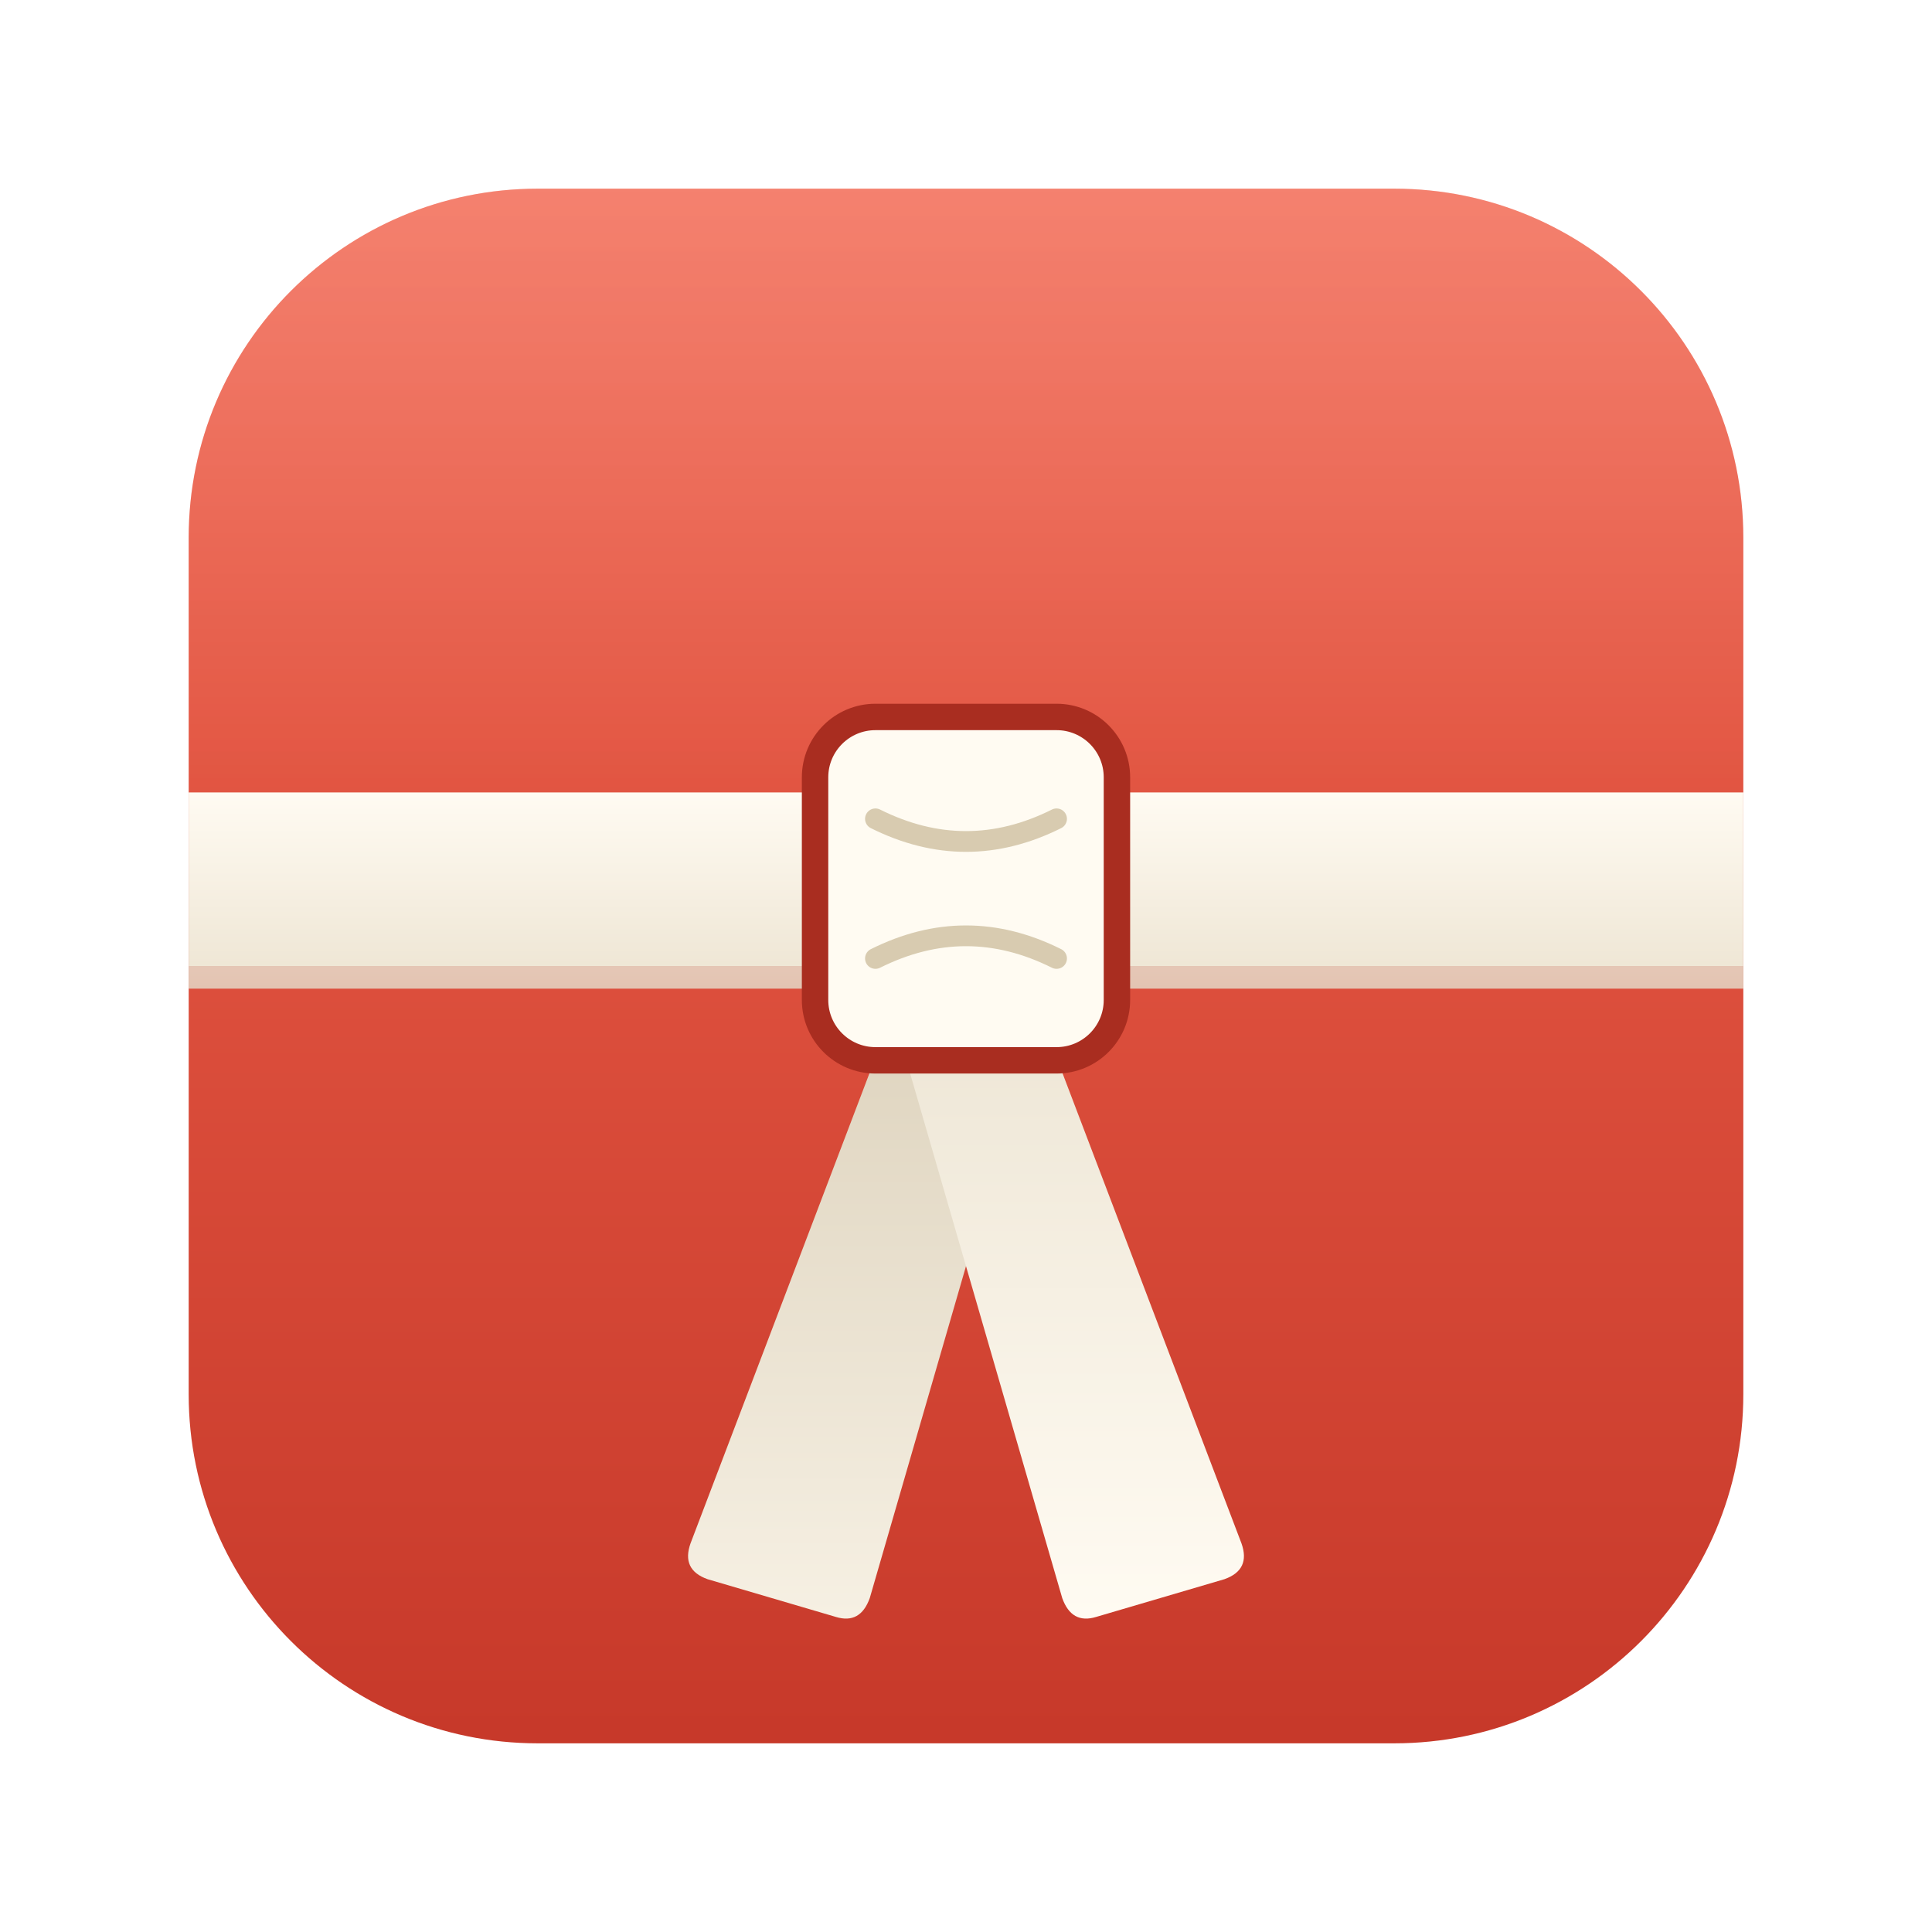
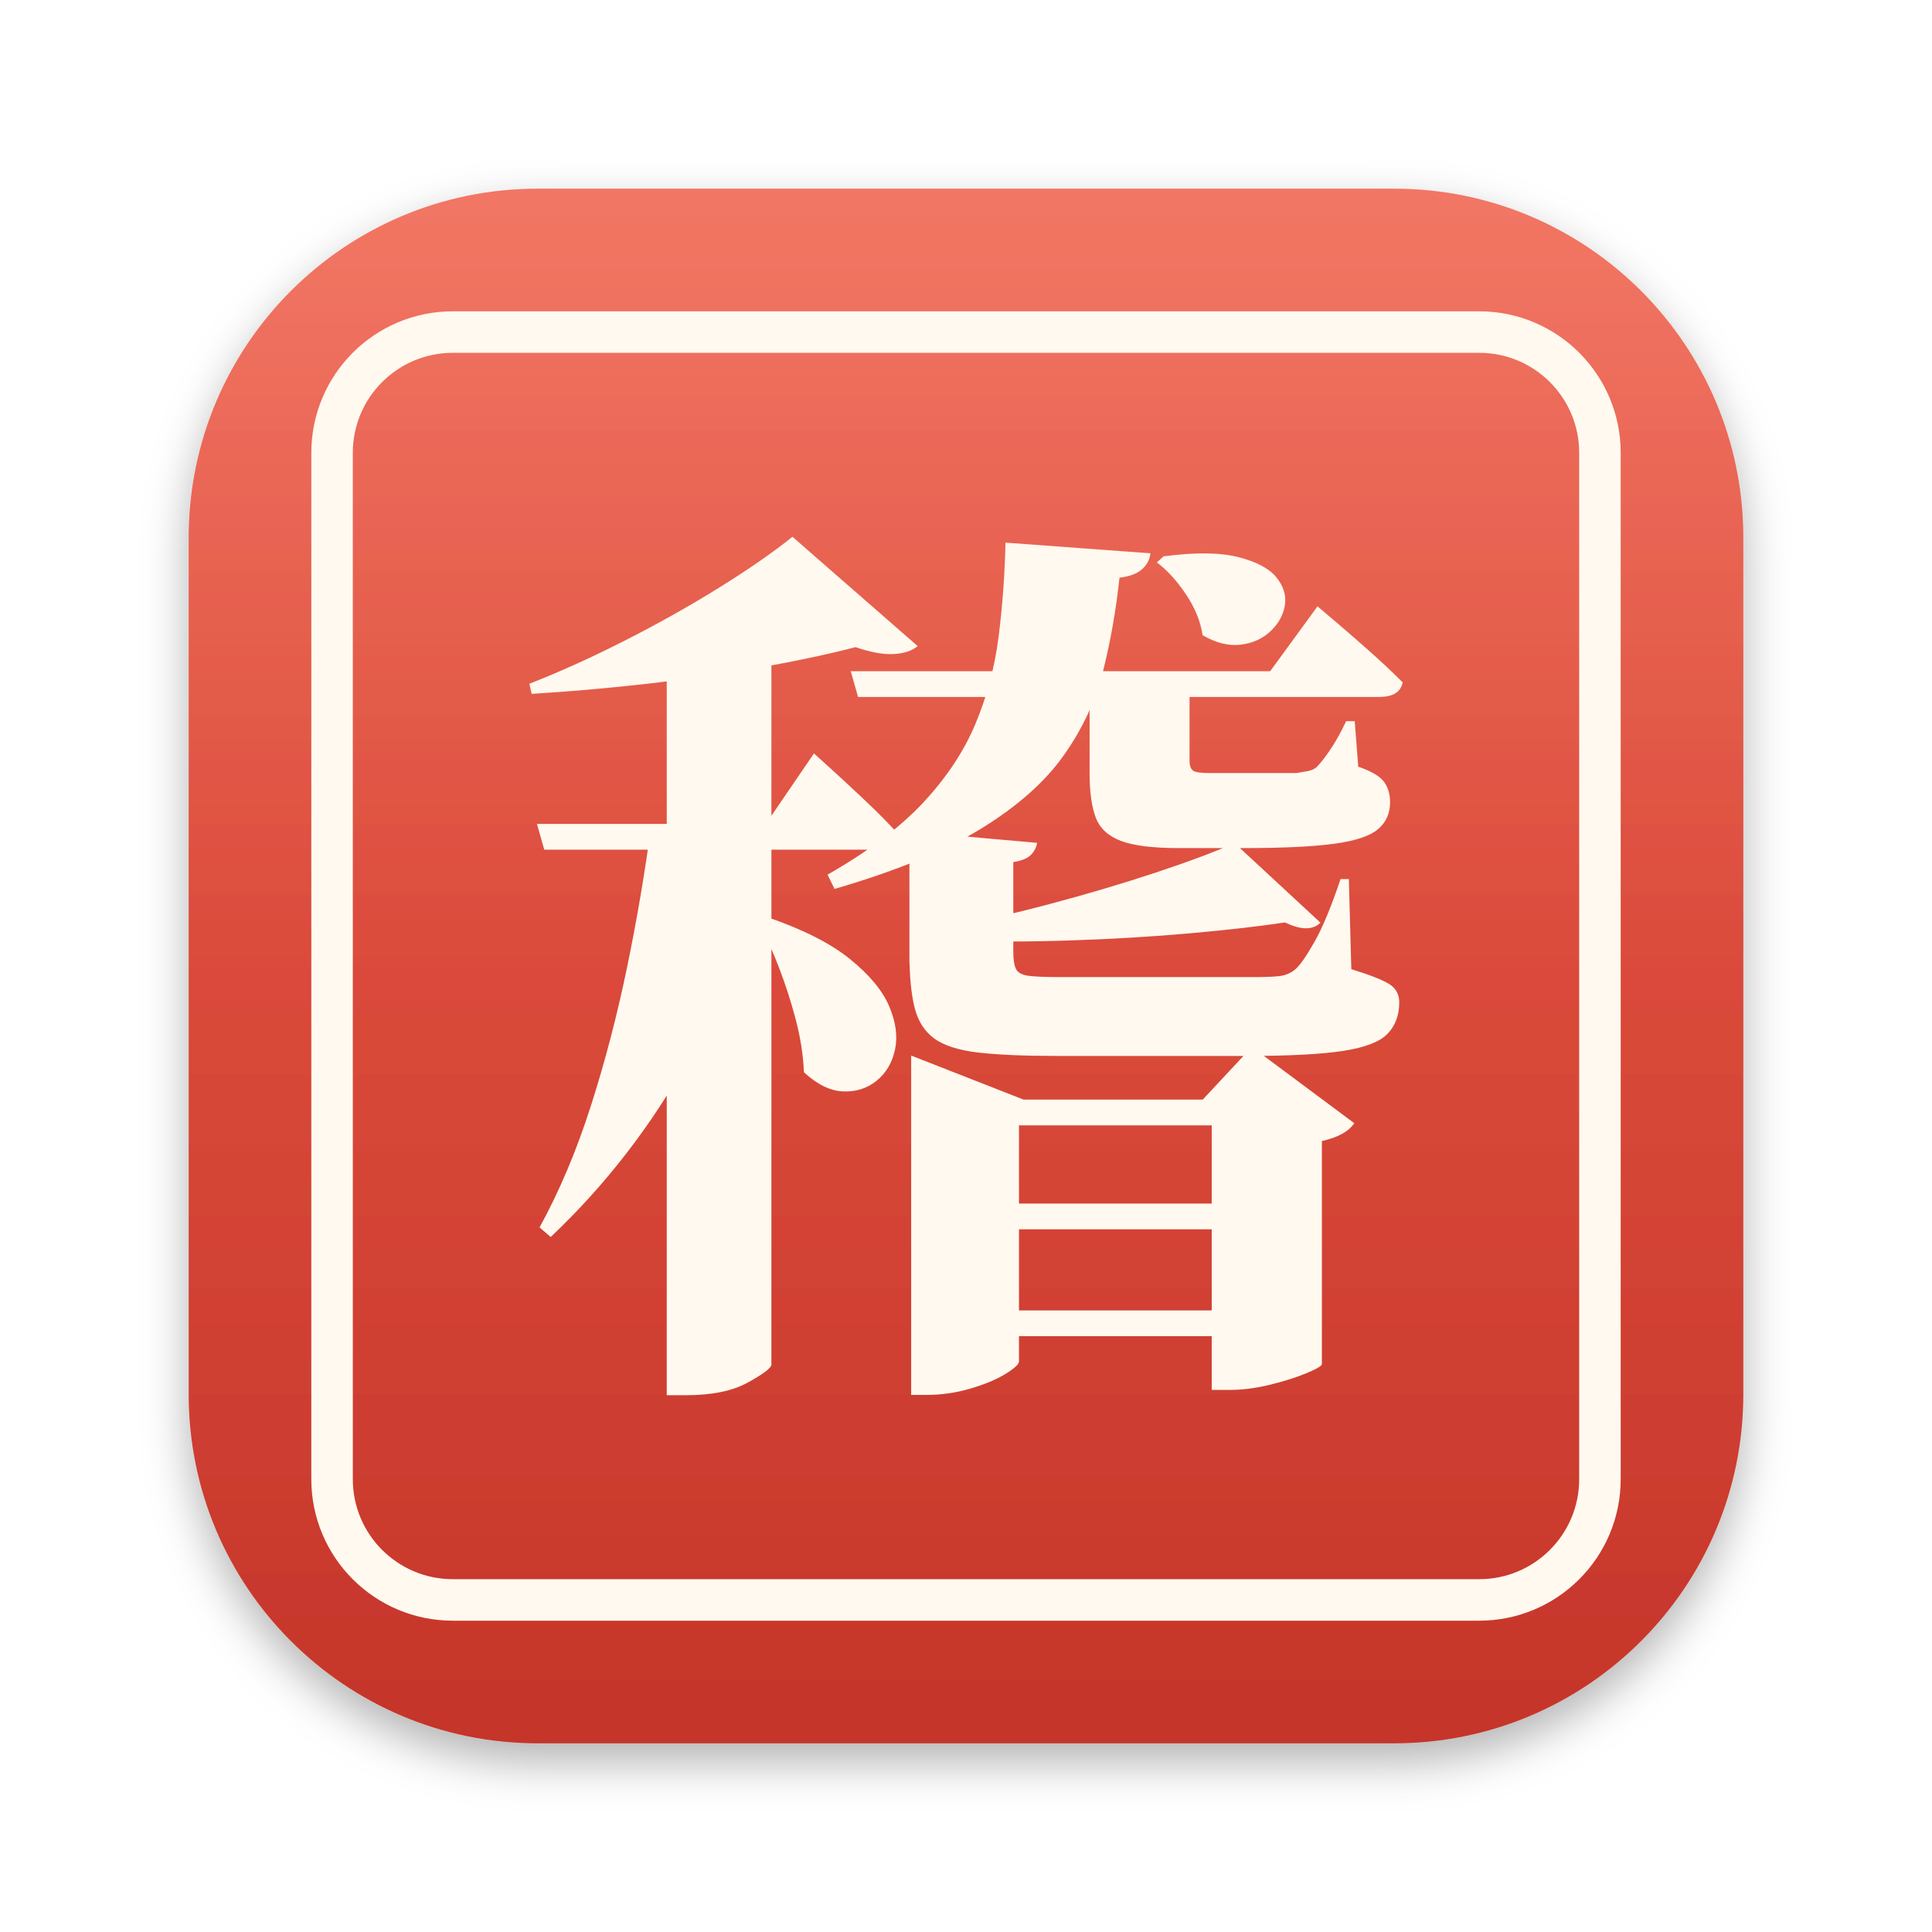
<svg xmlns="http://www.w3.org/2000/svg" width="1024" height="1024" viewBox="0 0 1024 1024">
  <defs>
    <linearGradient id="tile" x1="0" y1="0" x2="0" y2="1">
-       <stop offset="0" stop-color="#F2654F" />
-       <stop offset="1" stop-color="#C7392A" />
-     </linearGradient>
-     <linearGradient id="belt" x1="0" y1="0" x2="0" y2="1">
-       <stop offset="0" stop-color="#FFFBF2" />
-       <stop offset="1" stop-color="#EDE4D2" />
-     </linearGradient>
-     <linearGradient id="tailL" x1="0" y1="0" x2="0" y2="1">
-       <stop offset="0" stop-color="#DCD1BB" />
-       <stop offset="1" stop-color="#F6F0E3" />
-     </linearGradient>
-     <linearGradient id="tailR" x1="0" y1="0" x2="0" y2="1">
-       <stop offset="0" stop-color="#ECE4D3" />
-       <stop offset="1" stop-color="#FFFBF2" />
+       <stop offset="0" stop-color="#F0604B" />
+       <stop offset="1" stop-color="#C5352A" />
    </linearGradient>
    <linearGradient id="gloss" x1="0" y1="0" x2="0" y2="1">
-       <stop offset="0" stop-color="#FFFFFF" stop-opacity="0.18" />
-       <stop offset="1" stop-color="#FFFFFF" stop-opacity="0" />
+       <stop offset="0" stop-color="#FFFFFF" stop-opacity="0.14" />
+       <stop offset="0.5" stop-color="#FFFFFF" stop-opacity="0" />
    </linearGradient>
-     <clipPath id="clip">
-       <rect x="100" y="100" width="824" height="824" rx="185" />
-     </clipPath>
+     <filter id="shadow" x="-10%" y="-10%" width="120%" height="125%">
+       <feDropShadow dx="0" dy="10" stdDeviation="12" flood-color="#000000" flood-opacity="0.30" />
+     </filter>
  </defs>
-   <rect x="100" y="100" width="824" height="824" rx="185" fill="url(#tile)" />
-   <g clip-path="url(#clip)">
-     <rect x="100" y="100" width="824" height="330" fill="url(#gloss)" />
-     <rect x="100" y="420" width="824" height="104" fill="url(#belt)" />
-     <rect x="100" y="512" width="824" height="12" fill="#B83224" opacity="0.18" />
-     <path d="M484 508 L366 818 Q361 832 375 837 L443 857 Q456 861 461 847 L550 540 Z" fill="url(#tailL)" />
-     <path d="M540 508 L658 818 Q663 832 649 837 L581 857 Q568 861 563 847 L474 540 Z" fill="url(#tailR)" />
-     <rect x="432" y="380" width="160" height="182" rx="32" fill="#FFFBF2" stroke="#A92D20" stroke-width="14" />
-     <path d="M464 434 Q512 458 560 434" fill="none" stroke="#D8CBB0" stroke-width="11" stroke-linecap="round" />
-     <path d="M464 508 Q512 484 560 508" fill="none" stroke="#D8CBB0" stroke-width="11" stroke-linecap="round" />
-   </g>
+   <rect x="100" y="100" width="824" height="824" rx="185" fill="url(#tile)" filter="url(#shadow)" />
+   <rect x="100" y="100" width="824" height="824" rx="185" fill="url(#gloss)" />
+   <rect x="176" y="176" width="672" height="672" rx="64" fill="none" stroke="#FFF9EF" stroke-width="22" />
+   <path fill="#FFF9EF" transform="translate(270.81 695.08) scale(0.48265 -0.48265)" d="M745.195 696.38Q745.195 688.515 745.195 680.582Q745.195 672.65 745.195 665.92V604.925Q745.195 596.925 748.83 594.06Q752.465 591.195 766.545 591.195H817.785Q831.405 591.195 843.485 591.195Q855.565 591.195 862.565 591.195Q868.565 592.195 874.593 593.262Q880.62 594.33 884.485 597.465Q890.08 602.87 899.04 615.815Q908 628.76 917.19 648.165H926.595L930.46 598.195Q952.11 590.735 958.772 581.545Q965.435 572.355 965.435 559.3Q965.435 540.65 951.975 529.392Q938.515 518.135 903.392 513.473Q868.27 508.81 804.08 508.81H733.46Q690.755 508.81 669.835 516.703Q648.915 524.595 642.185 542.38Q635.455 560.165 635.455 590.87V696.38ZM446.655 730.615Q437.195 722.75 420.072 721.885Q402.95 721.021 378.435 729.48Q334.65 718.075 275.203 707.4Q215.755 696.725 150.443 689.348Q85.13 681.97 22.75 678.16L20.21 689.24Q71.075 709.16 126.305 737.31Q181.535 765.46 229.9 795.61Q278.265 825.76 309.13 850.68ZM281.435 432.975Q340.275 412.84 372.235 387.015Q404.195 361.19 415.302 335.203Q426.41 309.215 421.76 287.525Q417.11 265.835 401.432 253.24Q385.755 240.645 364.578 241.605Q343.4 242.565 321.75 262.675Q320.535 290.865 312.78 320.392Q305.025 349.92 294.203 378.015Q283.38 406.11 271.165 428.435ZM286.03 -58.595Q285.165 -64.325 259.96 -78.177Q234.755 -92.03 191.805 -92.03H171.101V708.4L286.03 754.08ZM282.03 518.135Q255.76 387.295 194.907 277.308Q134.055 167.32 43.675 81.725L31.405 92.265Q64.16 151.86 87.78 225.713Q111.4 299.565 127.75 378.985Q144.101 458.405 154.046 534.135H282.03ZM332.755 612.76Q332.755 612.76 349.08 598.002Q365.405 583.245 387.595 562.325Q409.785 541.405 426.38 523.08Q422.38 507.08 399.65 507.08H36.565L28.565 535.35H279.915ZM577.79 514.57Q576.79 507.435 571.155 501.502Q565.52 495.57 551.655 493.435V382.3H437.59V527.03ZM551.655 395.14Q551.655 382.005 554.655 376.005Q557.655 370.005 568.29 368.572Q578.925 367.14 603.33 367.14H817.185Q832.78 367.14 843.01 368.14Q853.24 369.14 860.835 375.275Q868.43 381.275 882.12 405.315Q895.81 429.355 911 474.76H920.135L922.865 375.87Q955.975 365.545 965.732 358.652Q975.49 351.76 975.49 339.57Q975.49 318.325 962.732 304.973Q949.975 291.62 913.865 286.093Q877.755 280.565 808.86 280.565H599.14Q545.245 280.565 513.068 284.295Q480.89 288.025 464.835 299.715Q448.78 311.405 443.185 333.92Q437.59 356.435 437.59 394.14V412.005H551.655ZM840.92 1.105V-27.165H506.355V1.105ZM845.245 118.43V90.16H506.355V118.43ZM759.696 232.62 813.645 290.435 926.085 206.7Q916.95 192.97 890.545 187.105V-57.785Q890.545 -60.785 873.665 -67.812Q856.785 -74.84 833.58 -80.502Q810.375 -86.165 790.265 -86.165H769.561V232.62ZM557.899 -54.945Q557.899 -59.54 542.885 -68.73Q527.87 -77.92 504.3 -84.812Q480.73 -91.705 456.025 -91.705H439.51V232.62V280.975L562.899 232.62H835V204.35H557.899ZM888.975 426.89Q876.38 414.43 850.055 427.16Q808.92 420.89 746.325 415.283Q683.73 409.675 613.5 407.365Q543.27 405.055 478 407.245L475 420.65Q530.945 431.245 592.323 447.57Q653.7 463.895 707.713 481.787Q761.725 499.68 794.67 514.275ZM716.675 829.19Q768.65 836.03 798.772 828.355Q828.895 820.68 840.665 806.017Q852.435 791.355 849.88 775.462Q847.325 759.57 834.378 747.177Q821.43 734.785 801.685 732.217Q781.94 729.65 759.561 742.57Q756.075 765.57 740.983 787.907Q725.89 810.245 709.27 822.515ZM702.275 832.515Q701.275 822.65 693.275 815.217Q685.275 807.785 668.275 805.785Q662.545 752.19 650.247 703.257Q637.95 654.325 607.057 610.622Q576.165 566.92 516.245 530.11Q456.325 493.3 355.35 463.95L347.675 479.625Q414.565 517.76 452.915 558.962Q491.265 600.165 510.143 645.367Q529.021 690.57 535.426 740.272Q541.831 789.975 543.101 844.245ZM885.73 774.275Q885.73 774.275 902.055 760.45Q918.38 746.625 940.137 727.435Q961.895 708.245 979.22 690.785Q976.22 674.785 953.355 674.785H381.16L373.16 703.055H833.755Z" />
</svg>
